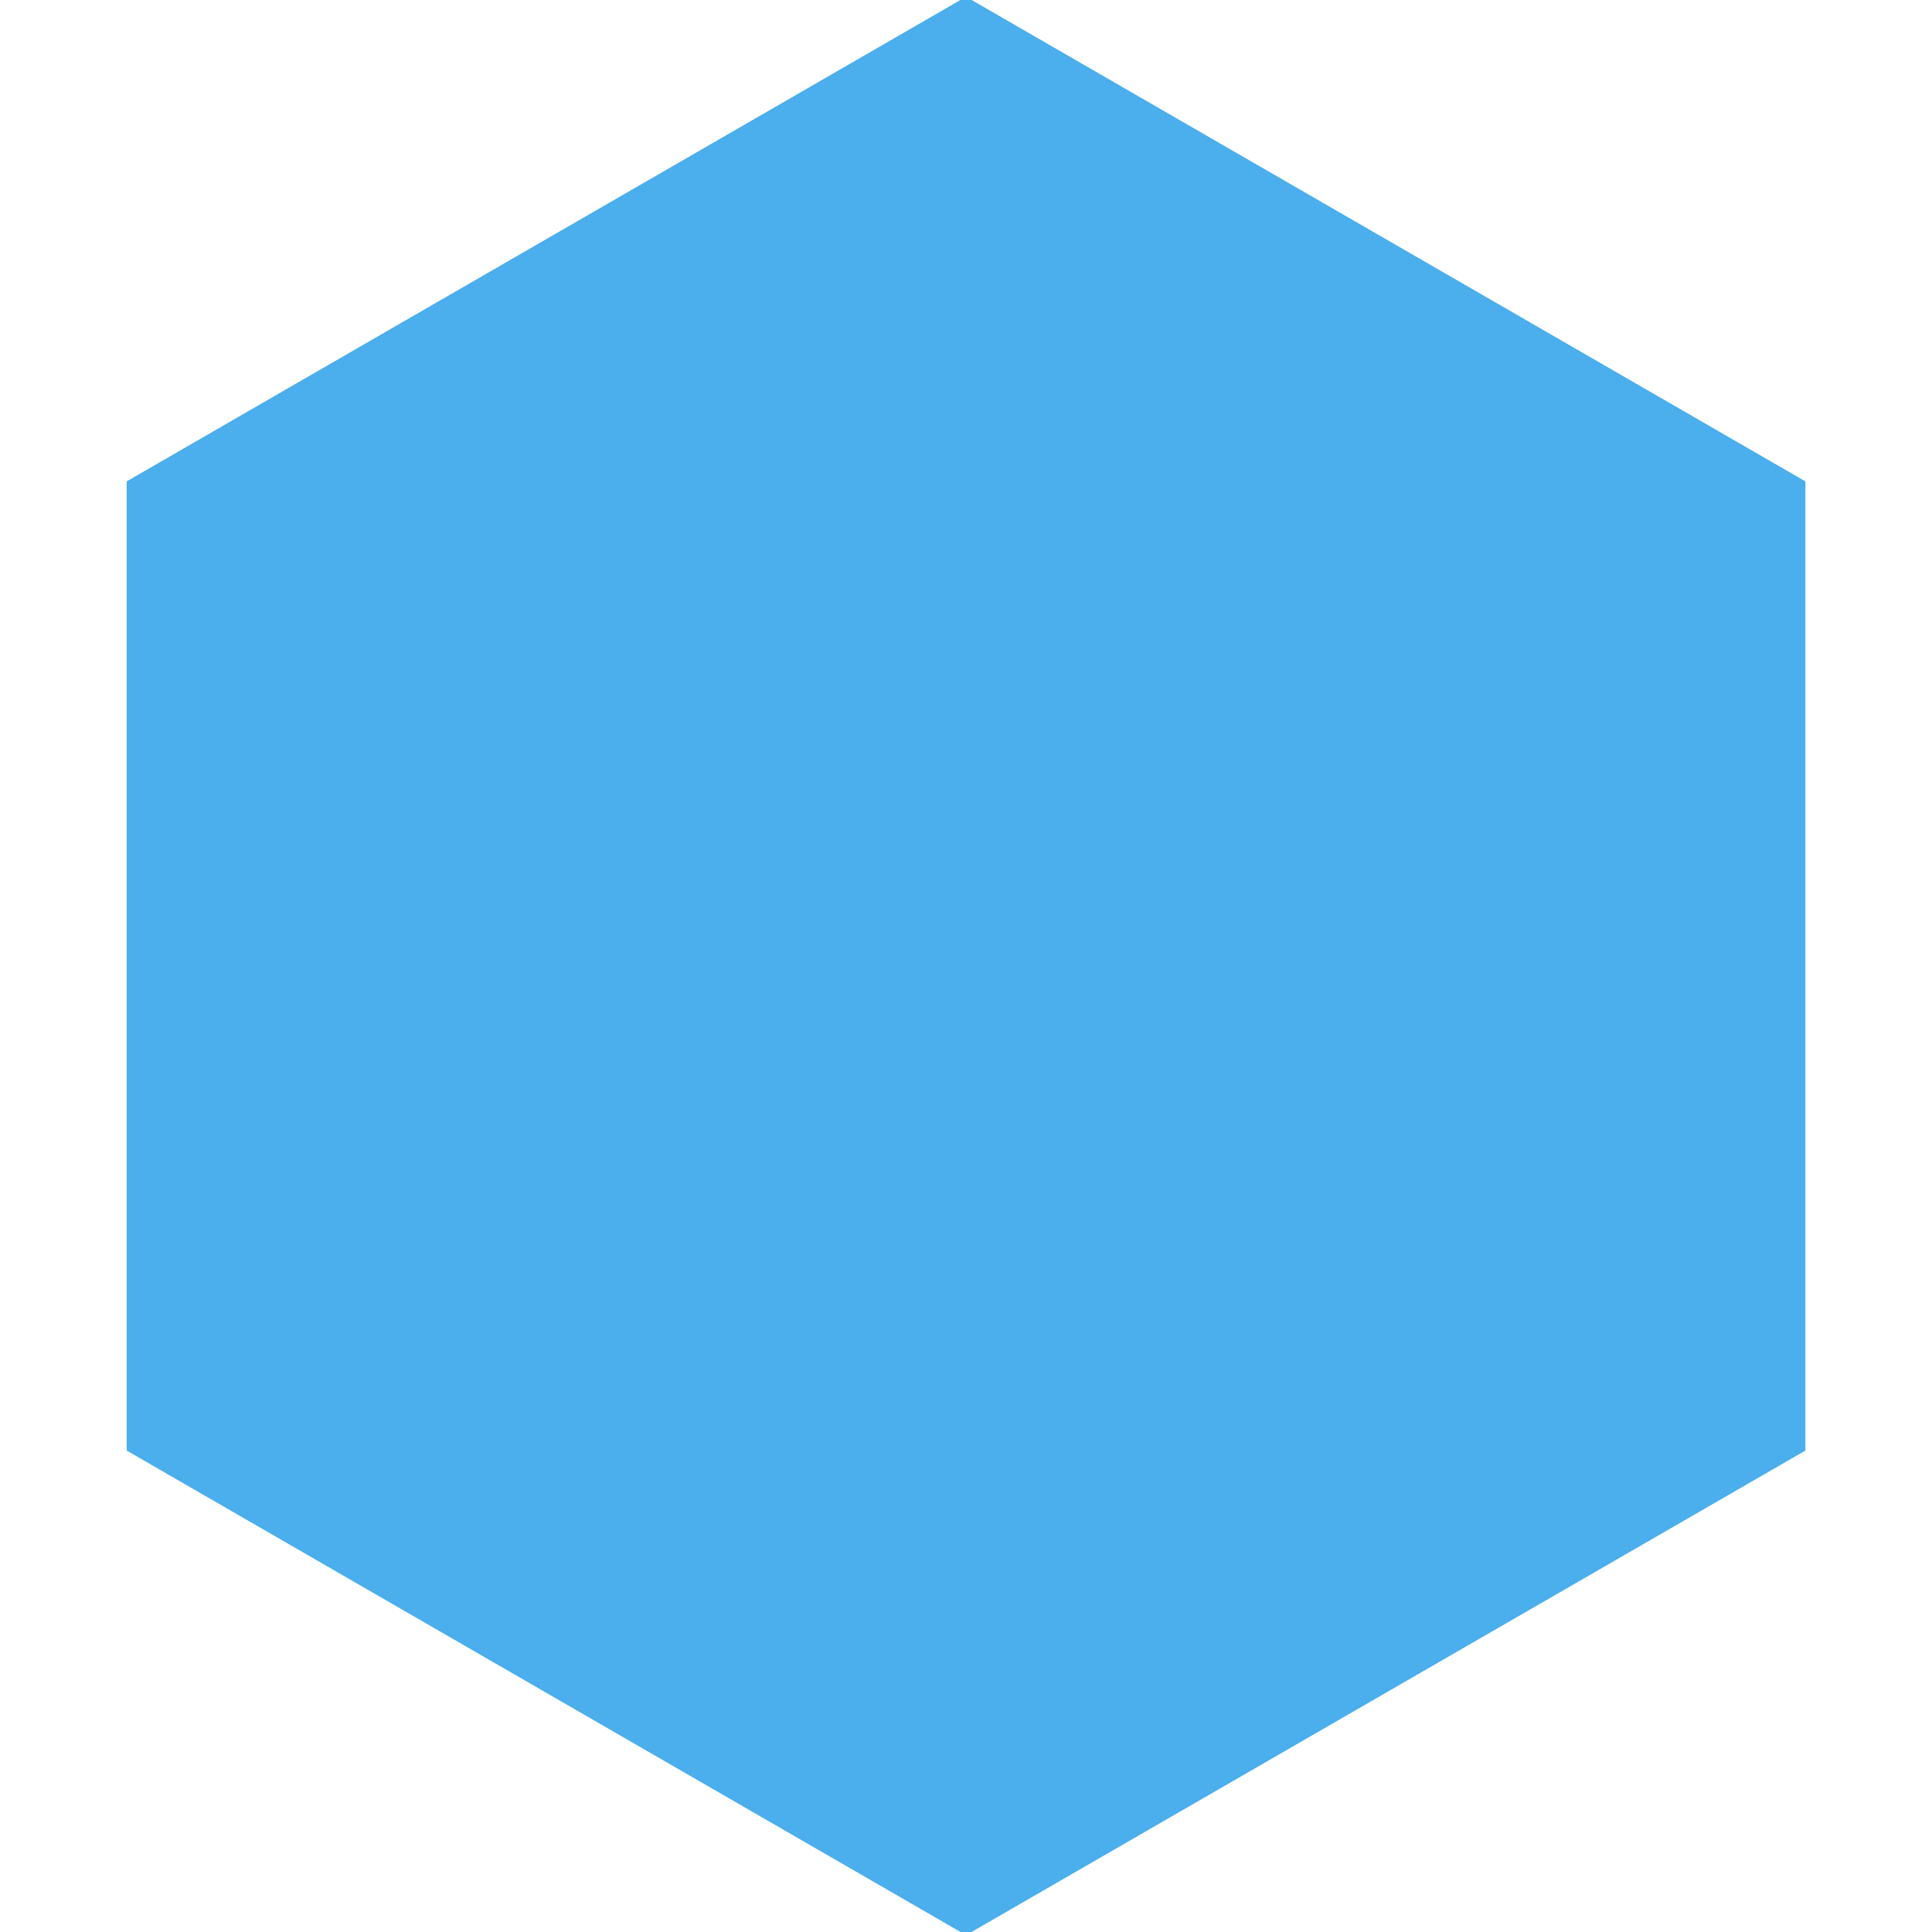
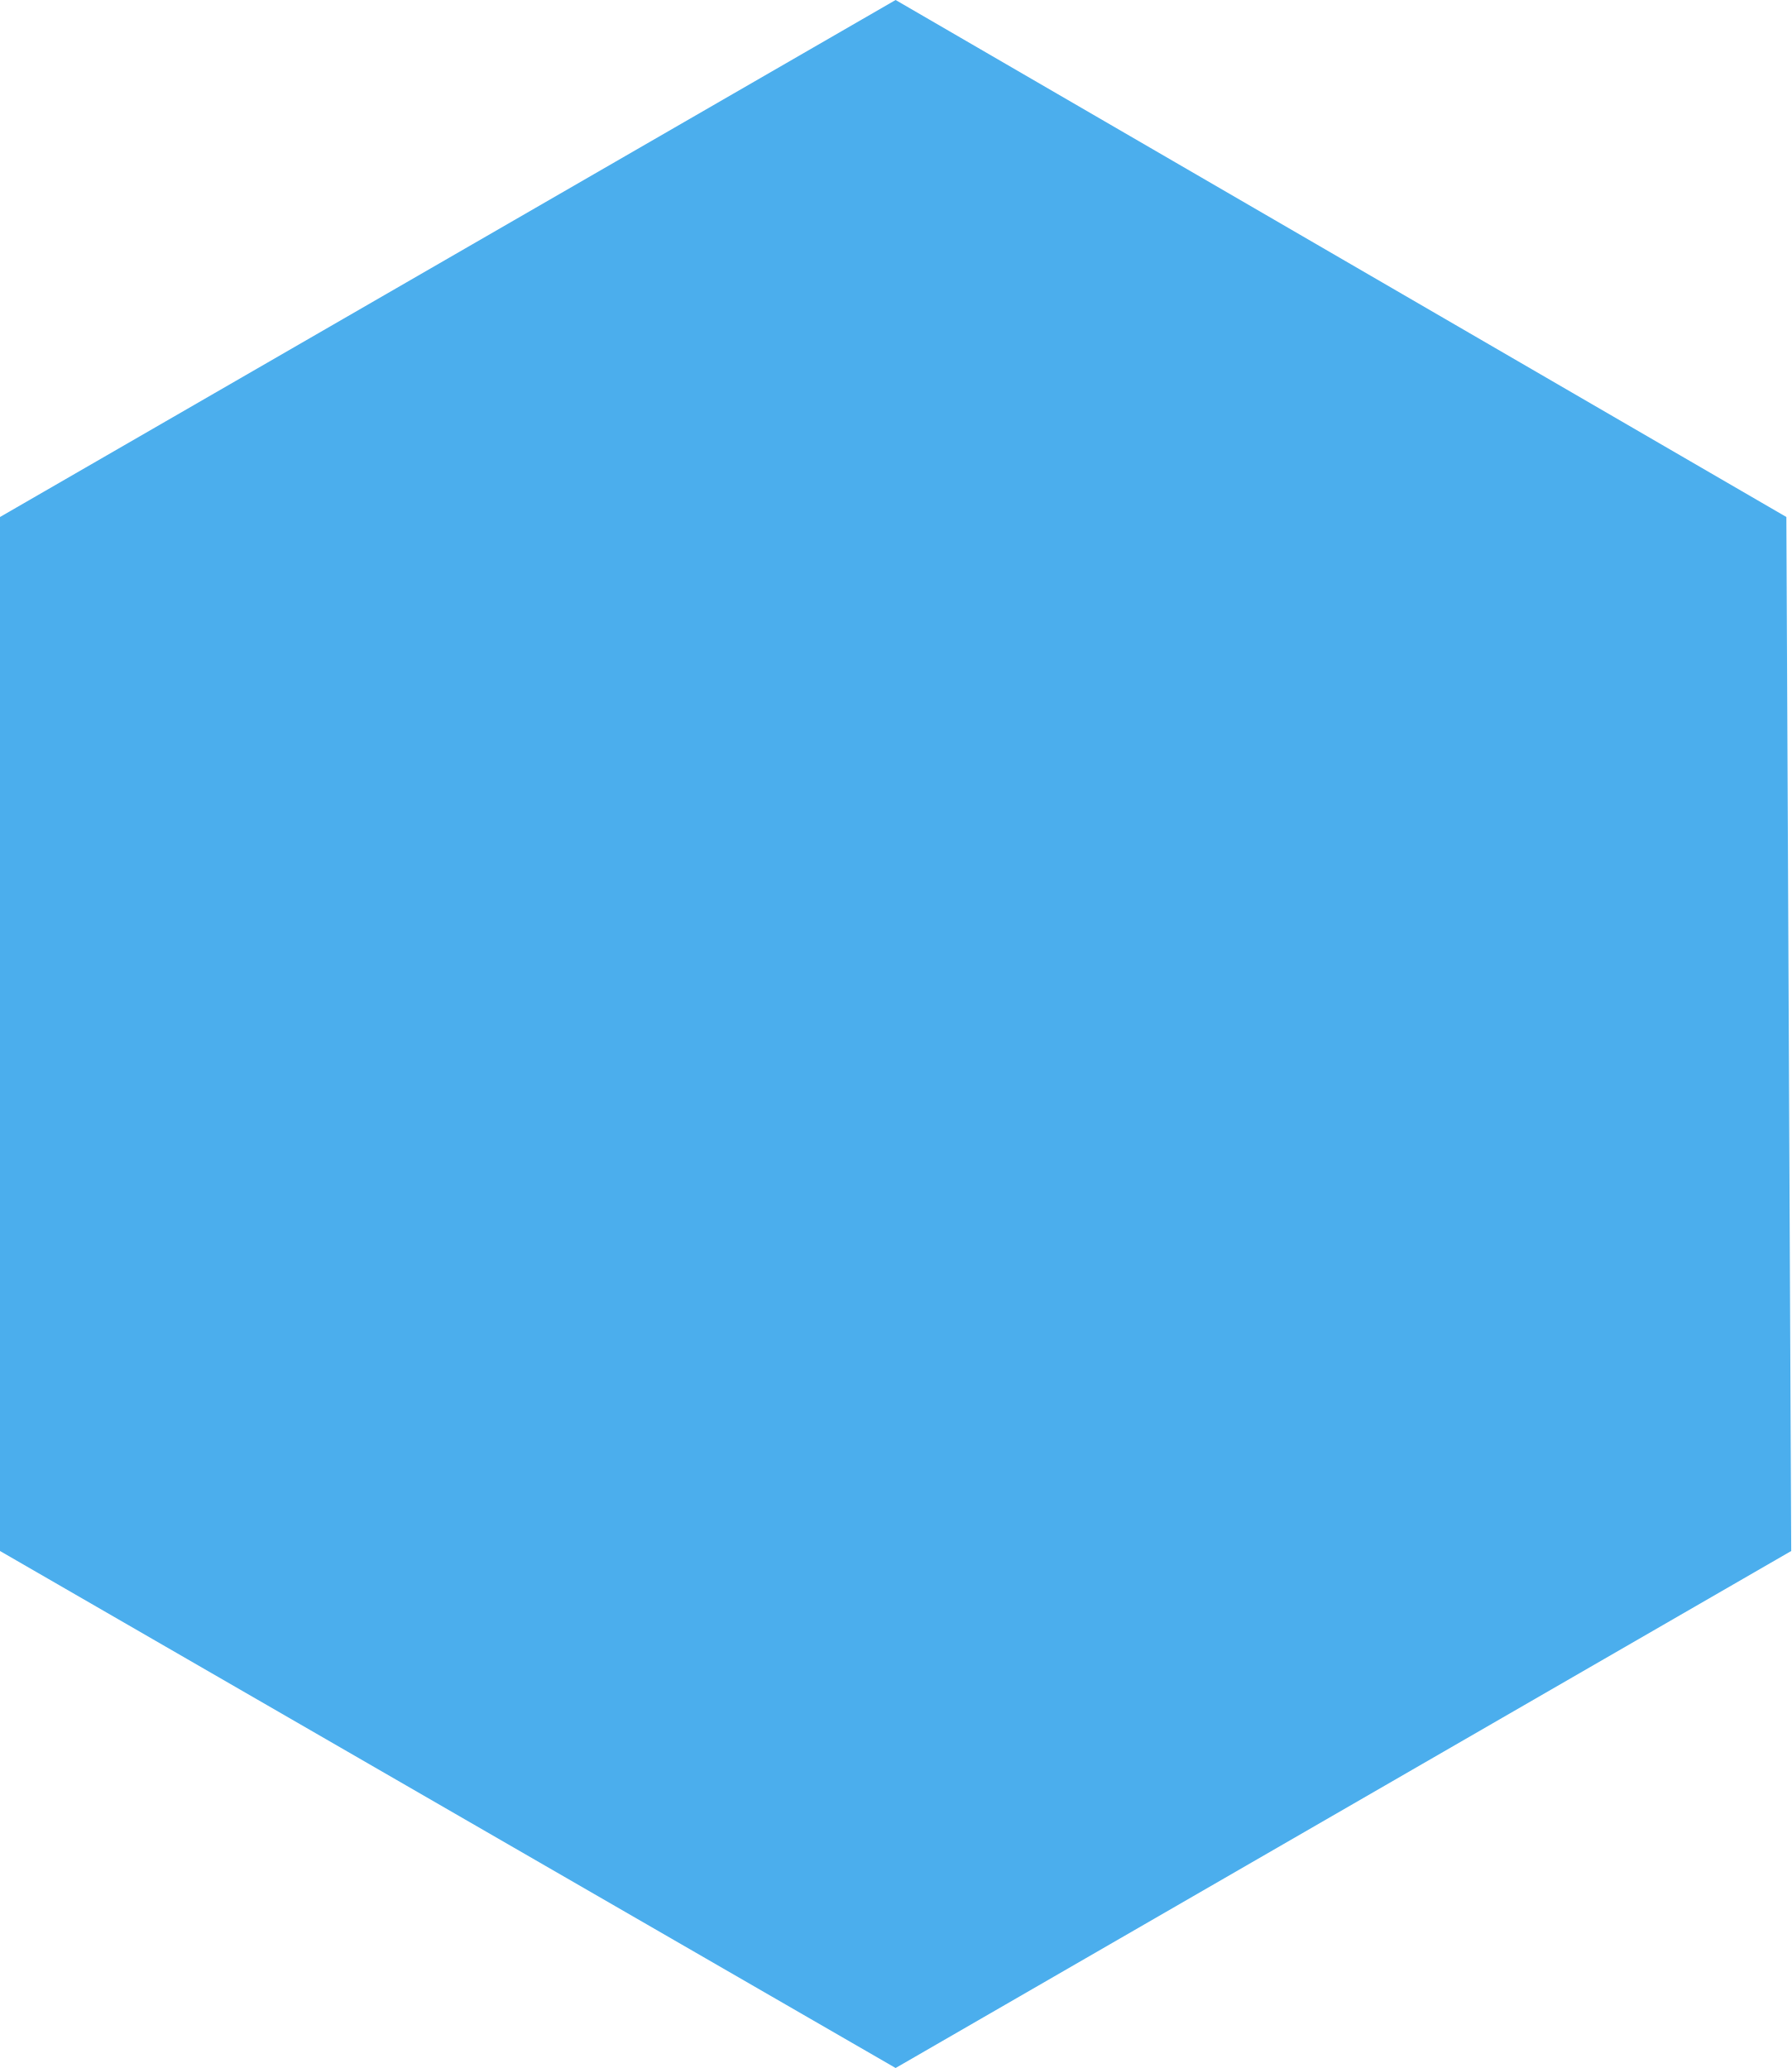
- <svg xmlns="http://www.w3.org/2000/svg" version="1.1" width="256" height="256" id="svg2">
+ <svg xmlns="http://www.w3.org/2000/svg" id="svg2" height="256" width="221.702" version="1.1">
  <defs id="defs4" />
-   <g transform="translate(0,-796.3622)" id="layer1">
-     <path d="m 256.429,127.995 -64.212,111.218 -128.423,0 L -0.418,127.995 63.794,16.777 l 128.423,0 z" transform="matrix(0.8660254,-0.5,0.5,0.8660254,-46.84791,877.5128)" id="path3025" style="fill:#4baeed;fill-opacity:1;stroke:none" />
+   <g id="layer1" transform="translate(0,-796.3622)">
+     <path style="fill:#4baeed;fill-opacity:1;stroke:none" id="path3025" d="m 221.102,860.362 0.6,128 L 110.851,1052.362 0,988.362 l 4.6373066e-7,-128 L 110.851,796.362 Z" />
  </g>
</svg>
